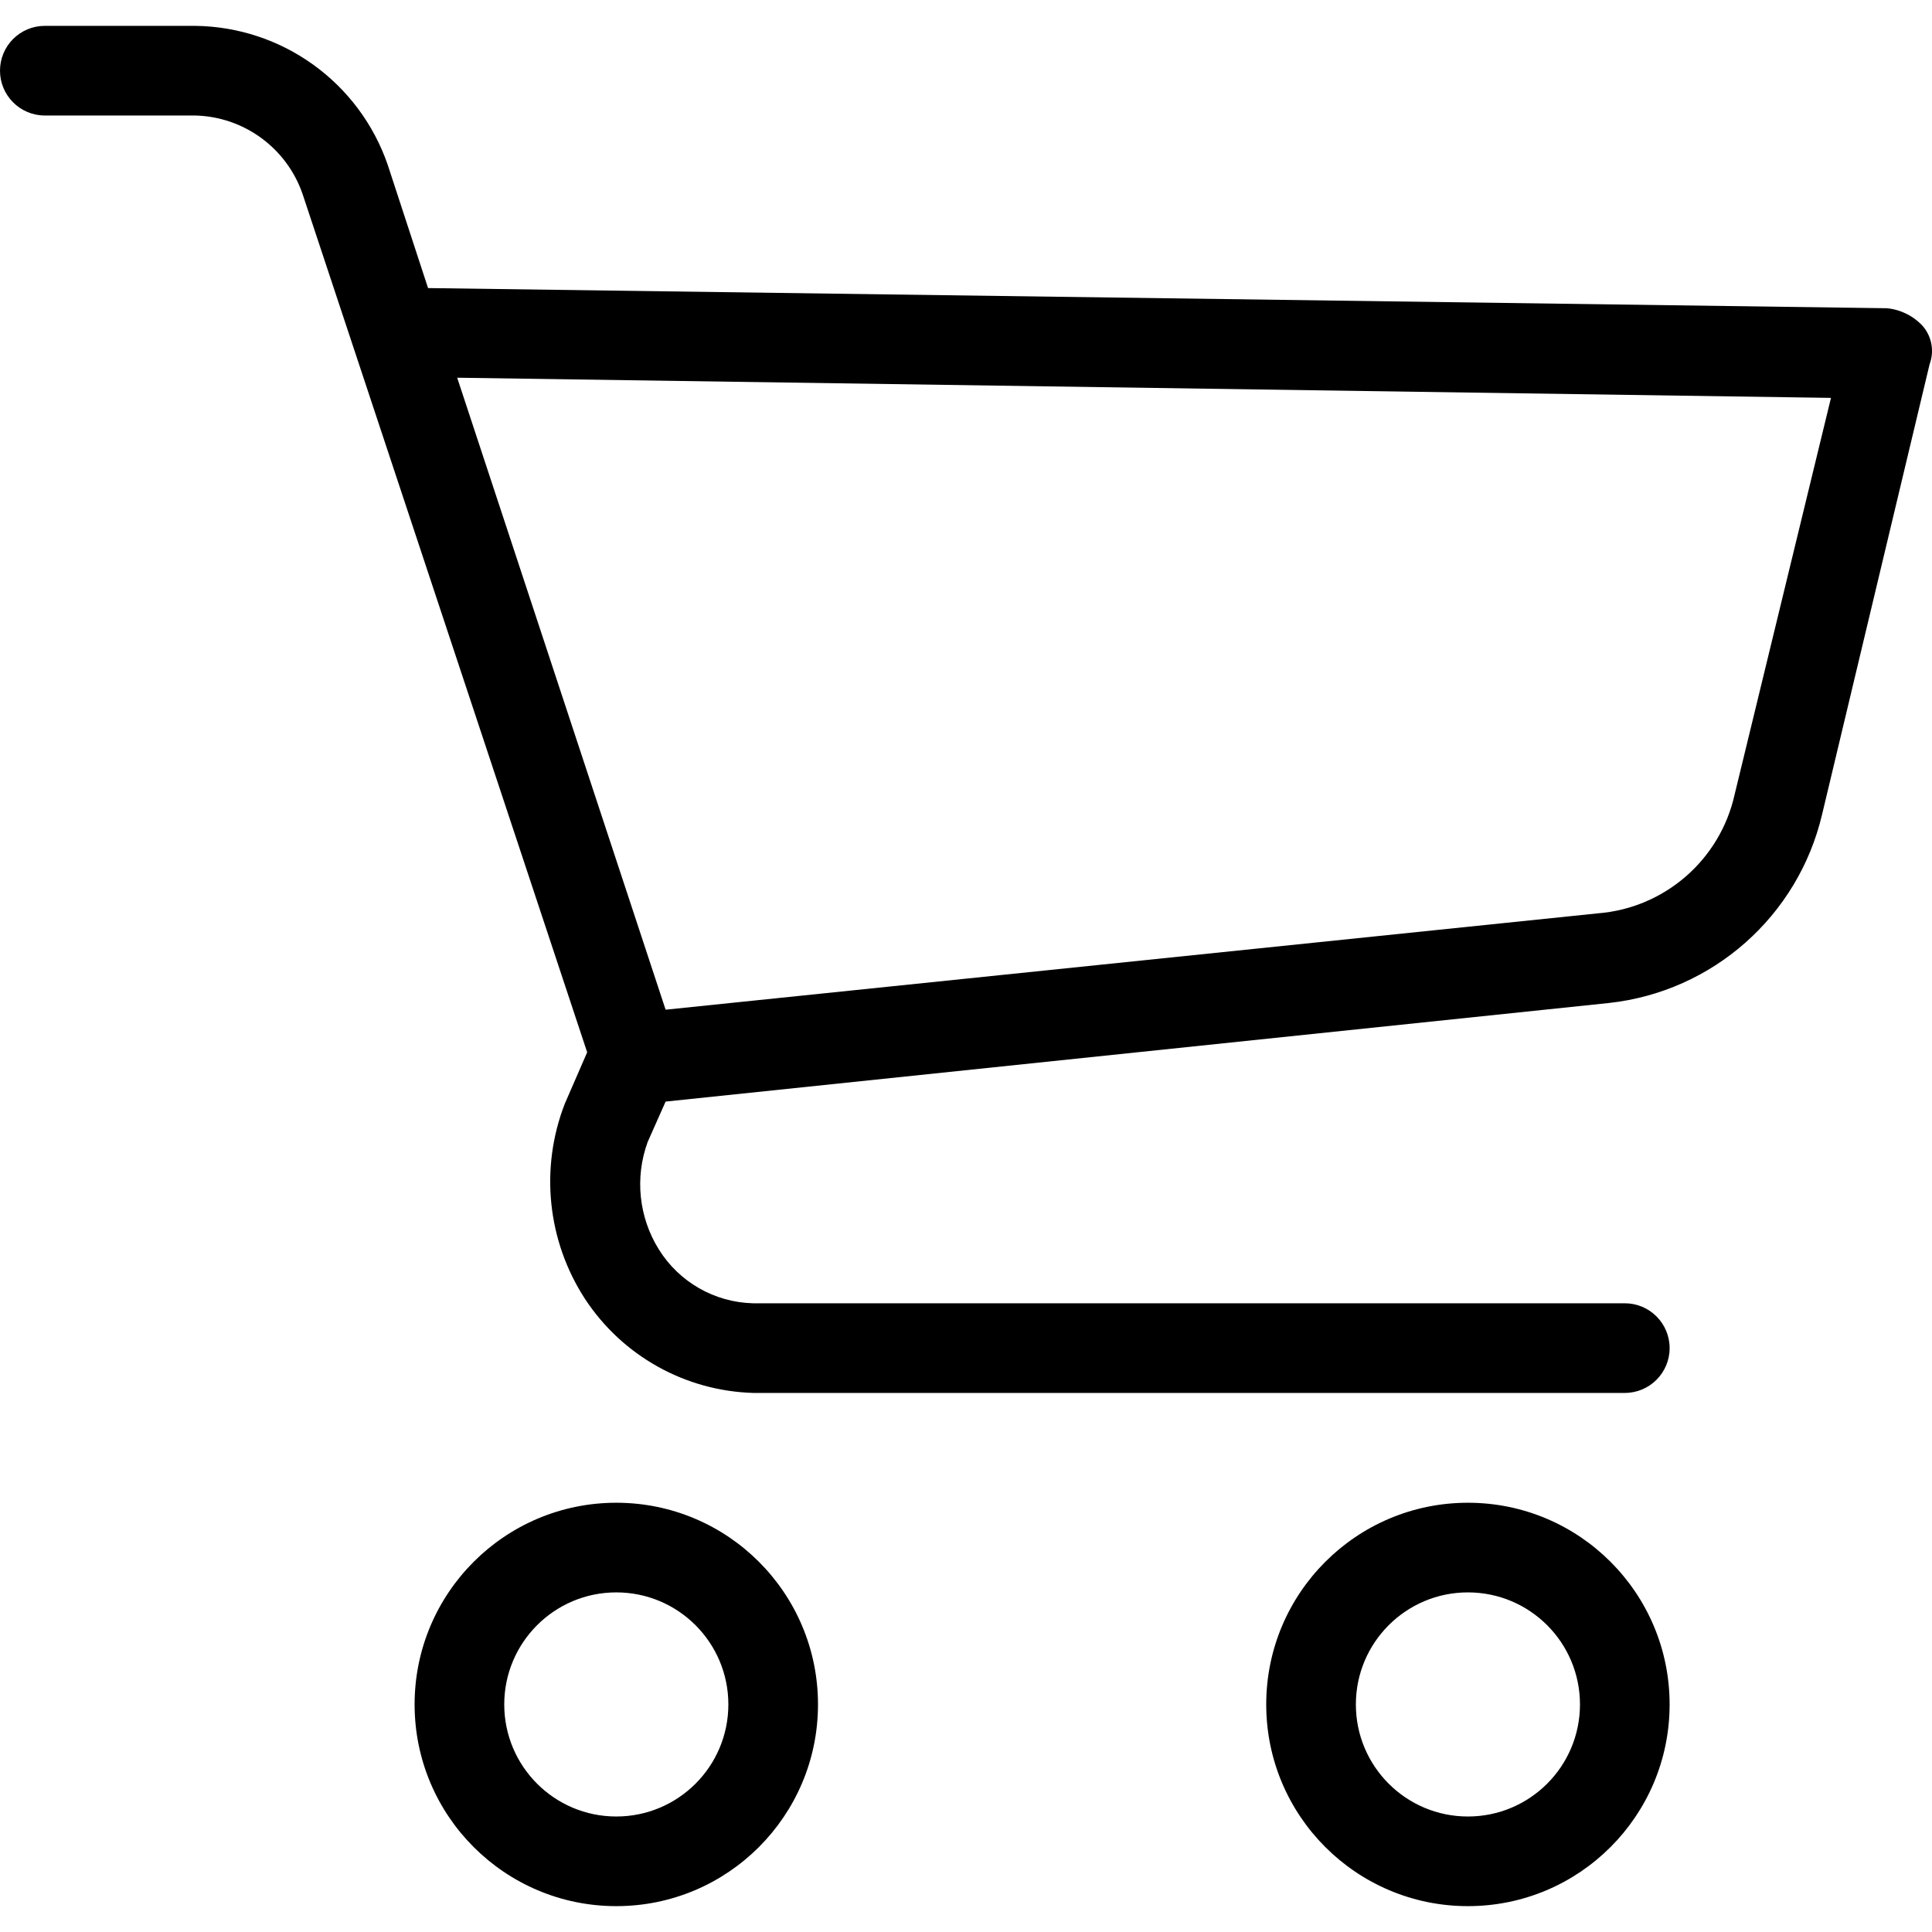
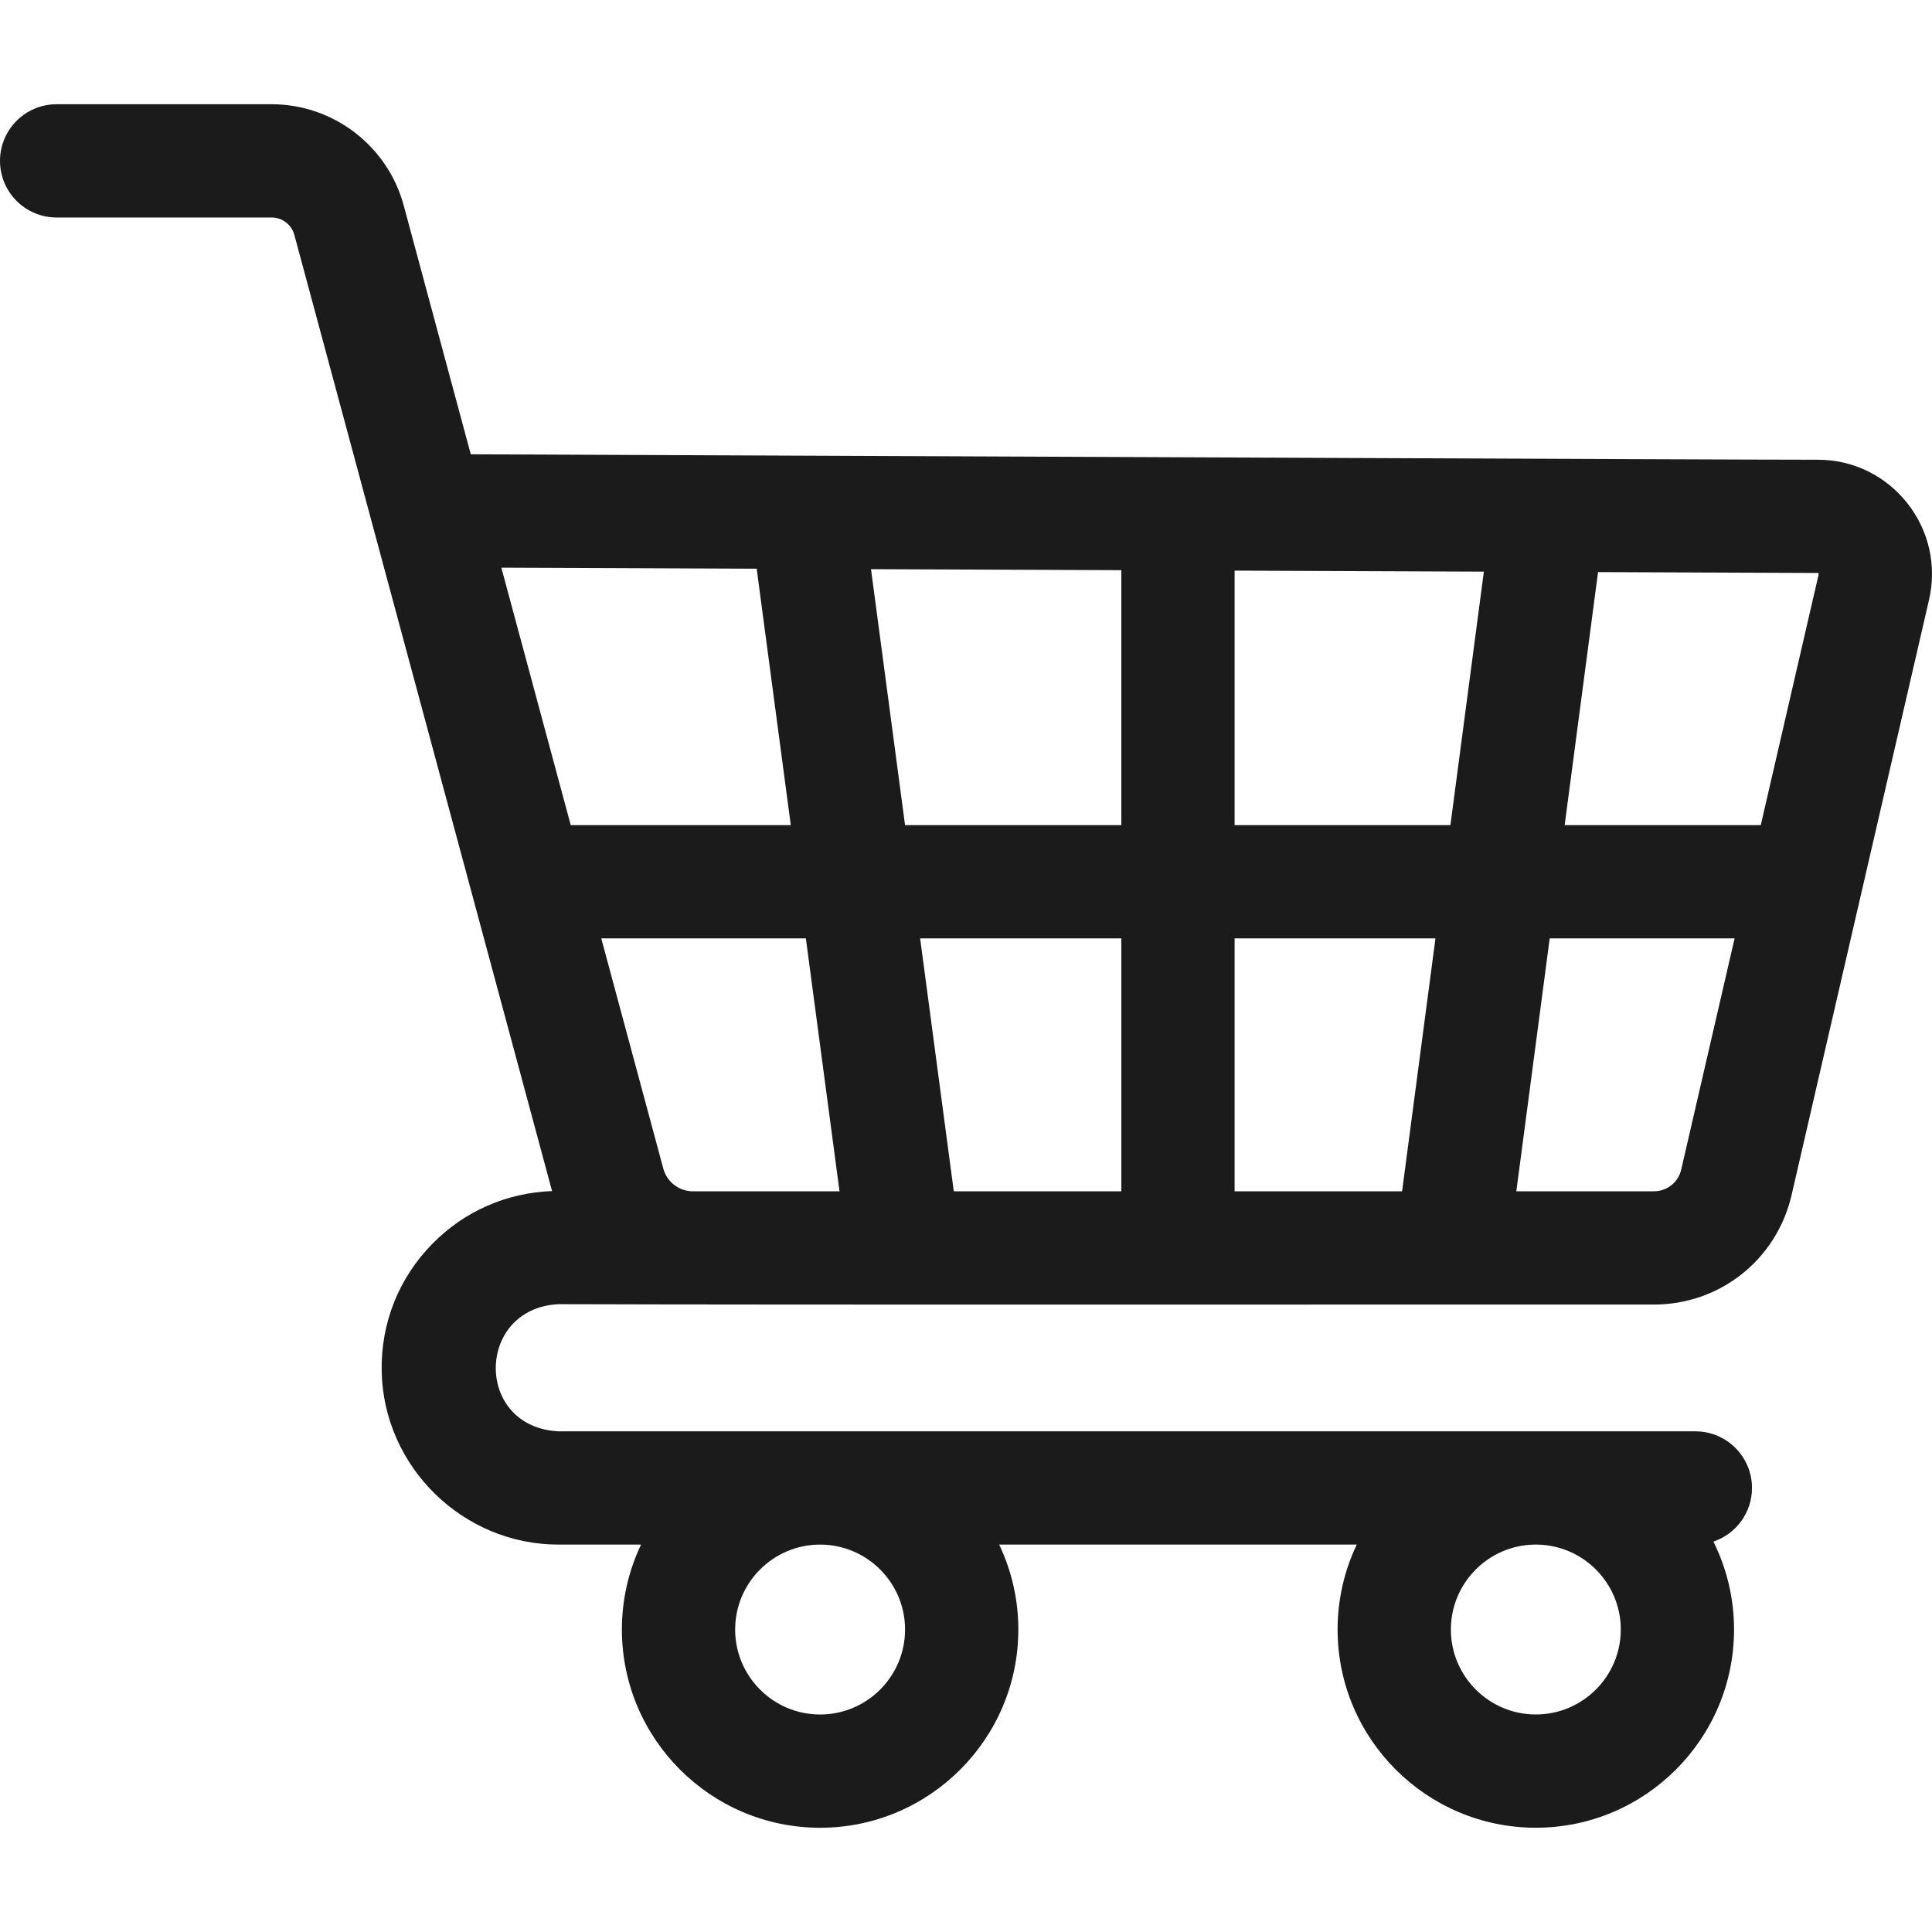
- <svg xmlns="http://www.w3.org/2000/svg" version="1.1" width="512" height="512" x="0" y="0" viewBox="0 0 450.391 450.391" style="enable-background:new 0 0 512 512" xml:space="preserve" class="">
+ <svg xmlns="http://www.w3.org/2000/svg" version="1.1" width="512" height="512" x="0" y="0" viewBox="0 0 511.728 511.728" style="enable-background:new 0 0 512 512" xml:space="preserve" class="">
  <g>
-     <g>
-       <g>
-         <g>
-           <path d="M143.673,350.322c-25.969,0-47.02,21.052-47.02,47.02c0,25.969,21.052,47.02,47.02,47.02     c25.969,0,47.02-21.052,47.02-47.02C190.694,371.374,169.642,350.322,143.673,350.322z M143.673,423.465     c-14.427,0-26.122-11.695-26.122-26.122c0-14.427,11.695-26.122,26.122-26.122c14.427,0,26.122,11.695,26.122,26.122     C169.796,411.77,158.1,423.465,143.673,423.465z" fill="#000000" data-original="#000000" style="" class="" />
-           <path d="M342.204,350.322c-25.969,0-47.02,21.052-47.02,47.02c0,25.969,21.052,47.02,47.02,47.02s47.02-21.052,47.02-47.02     C389.224,371.374,368.173,350.322,342.204,350.322z M342.204,423.465c-14.427,0-26.122-11.695-26.122-26.122     c0-14.427,11.695-26.122,26.122-26.122s26.122,11.695,26.122,26.122C368.327,411.77,356.631,423.465,342.204,423.465z" fill="#000000" data-original="#000000" style="" class="" />
-           <path d="M448.261,76.037c-2.176-2.377-5.153-3.865-8.359-4.18L99.788,67.155L90.384,38.42     C83.759,19.211,65.771,6.243,45.453,6.028H10.449C4.678,6.028,0,10.706,0,16.477s4.678,10.449,10.449,10.449h35.004     c11.361,0.251,21.365,7.546,25.078,18.286l66.351,200.098l-5.224,12.016c-5.827,15.026-4.077,31.938,4.702,45.453     c8.695,13.274,23.323,21.466,39.184,21.943h203.233c5.771,0,10.449-4.678,10.449-10.449c0-5.771-4.678-10.449-10.449-10.449     H175.543c-8.957-0.224-17.202-4.936-21.943-12.539c-4.688-7.51-5.651-16.762-2.612-25.078l4.18-9.404l219.951-22.988     c24.16-2.661,44.034-20.233,49.633-43.886l25.078-105.012C450.96,81.893,450.36,78.492,448.261,76.037z M404.376,185.228     c-3.392,15.226-16.319,26.457-31.869,27.69l-217.339,22.465L106.58,88.053l320.261,4.702L404.376,185.228z" fill="#000000" data-original="#000000" style="" class="" />
-         </g>
-       </g>
-     </g>
-     <g>
- </g>
-     <g>
- </g>
-     <g>
- </g>
-     <g>
- </g>
-     <g>
- </g>
-     <g>
- </g>
-     <g>
- </g>
-     <g>
- </g>
-     <g>
- </g>
-     <g>
- </g>
-     <g>
- </g>
-     <g>
- </g>
-     <g>
- </g>
-     <g>
- </g>
-     <g>
- </g>
+     <path d="m147.925 379.116c-22.357-1.142-21.936-32.588-.001-33.68 62.135.216 226.021.058 290.132.103 17.535 0 32.537-11.933 36.481-29.017l36.404-157.641c2.085-9.026-.019-18.368-5.771-25.629s-14.363-11.484-23.626-11.484c-25.791 0-244.716-.991-356.849-1.438l-17.775-65.953c-4.267-15.761-18.65-26.768-34.978-26.768h-56.942c-8.284 0-15 6.716-15 15s6.716 15 15 15h56.942c2.811 0 5.286 1.895 6.017 4.592l68.265 253.276c-12.003.436-23.183 5.318-31.661 13.92-8.908 9.04-13.692 21.006-13.471 33.695.442 25.377 21.451 46.023 46.833 46.023h21.872c-3.251 6.824-5.076 14.453-5.076 22.501 0 28.95 23.552 52.502 52.502 52.502s52.502-23.552 52.502-52.502c0-8.049-1.826-15.677-5.077-22.501h94.716c-3.248 6.822-5.073 14.447-5.073 22.493 0 28.95 23.553 52.502 52.502 52.502 28.95 0 52.503-23.553 52.503-52.502 0-8.359-1.974-16.263-5.464-23.285 5.936-1.999 10.216-7.598 10.216-14.207 0-8.284-6.716-15-15-15zm91.799 52.501c0 12.408-10.094 22.502-22.502 22.502s-22.502-10.094-22.502-22.502c0-12.401 10.084-22.491 22.483-22.501h.038c12.399.01 22.483 10.1 22.483 22.501zm167.07 22.494c-12.407 0-22.502-10.095-22.502-22.502 0-12.285 9.898-22.296 22.137-22.493h.731c12.24.197 22.138 10.208 22.138 22.493-.001 12.407-10.096 22.502-22.504 22.502zm74.86-302.233c.089.112.076.165.057.251l-15.339 66.425h-51.942l8.845-67.023 58.149.234c.089.002.142.002.23.113zm-154.645 163.66v-66.984h53.202l-8.84 66.984zm-74.382 0-8.912-66.984h53.294v66.984zm-69.053 0h-.047c-3.656-.001-6.877-2.467-7.828-5.98l-16.442-61.004h54.193l8.912 66.984zm56.149-96.983-9.021-67.799 66.306.267v67.532zm87.286 0v-67.411l66.022.266-8.861 67.145zm-126.588-67.922 9.037 67.921h-58.287l-18.38-68.194zm237.635 164.905h-36.426l8.84-66.984h48.973l-14.137 61.217c-.784 3.396-3.765 5.767-7.25 5.767z" fill="#1b1b1b" data-original="#000000" style="" class="" />
  </g>
</svg>
